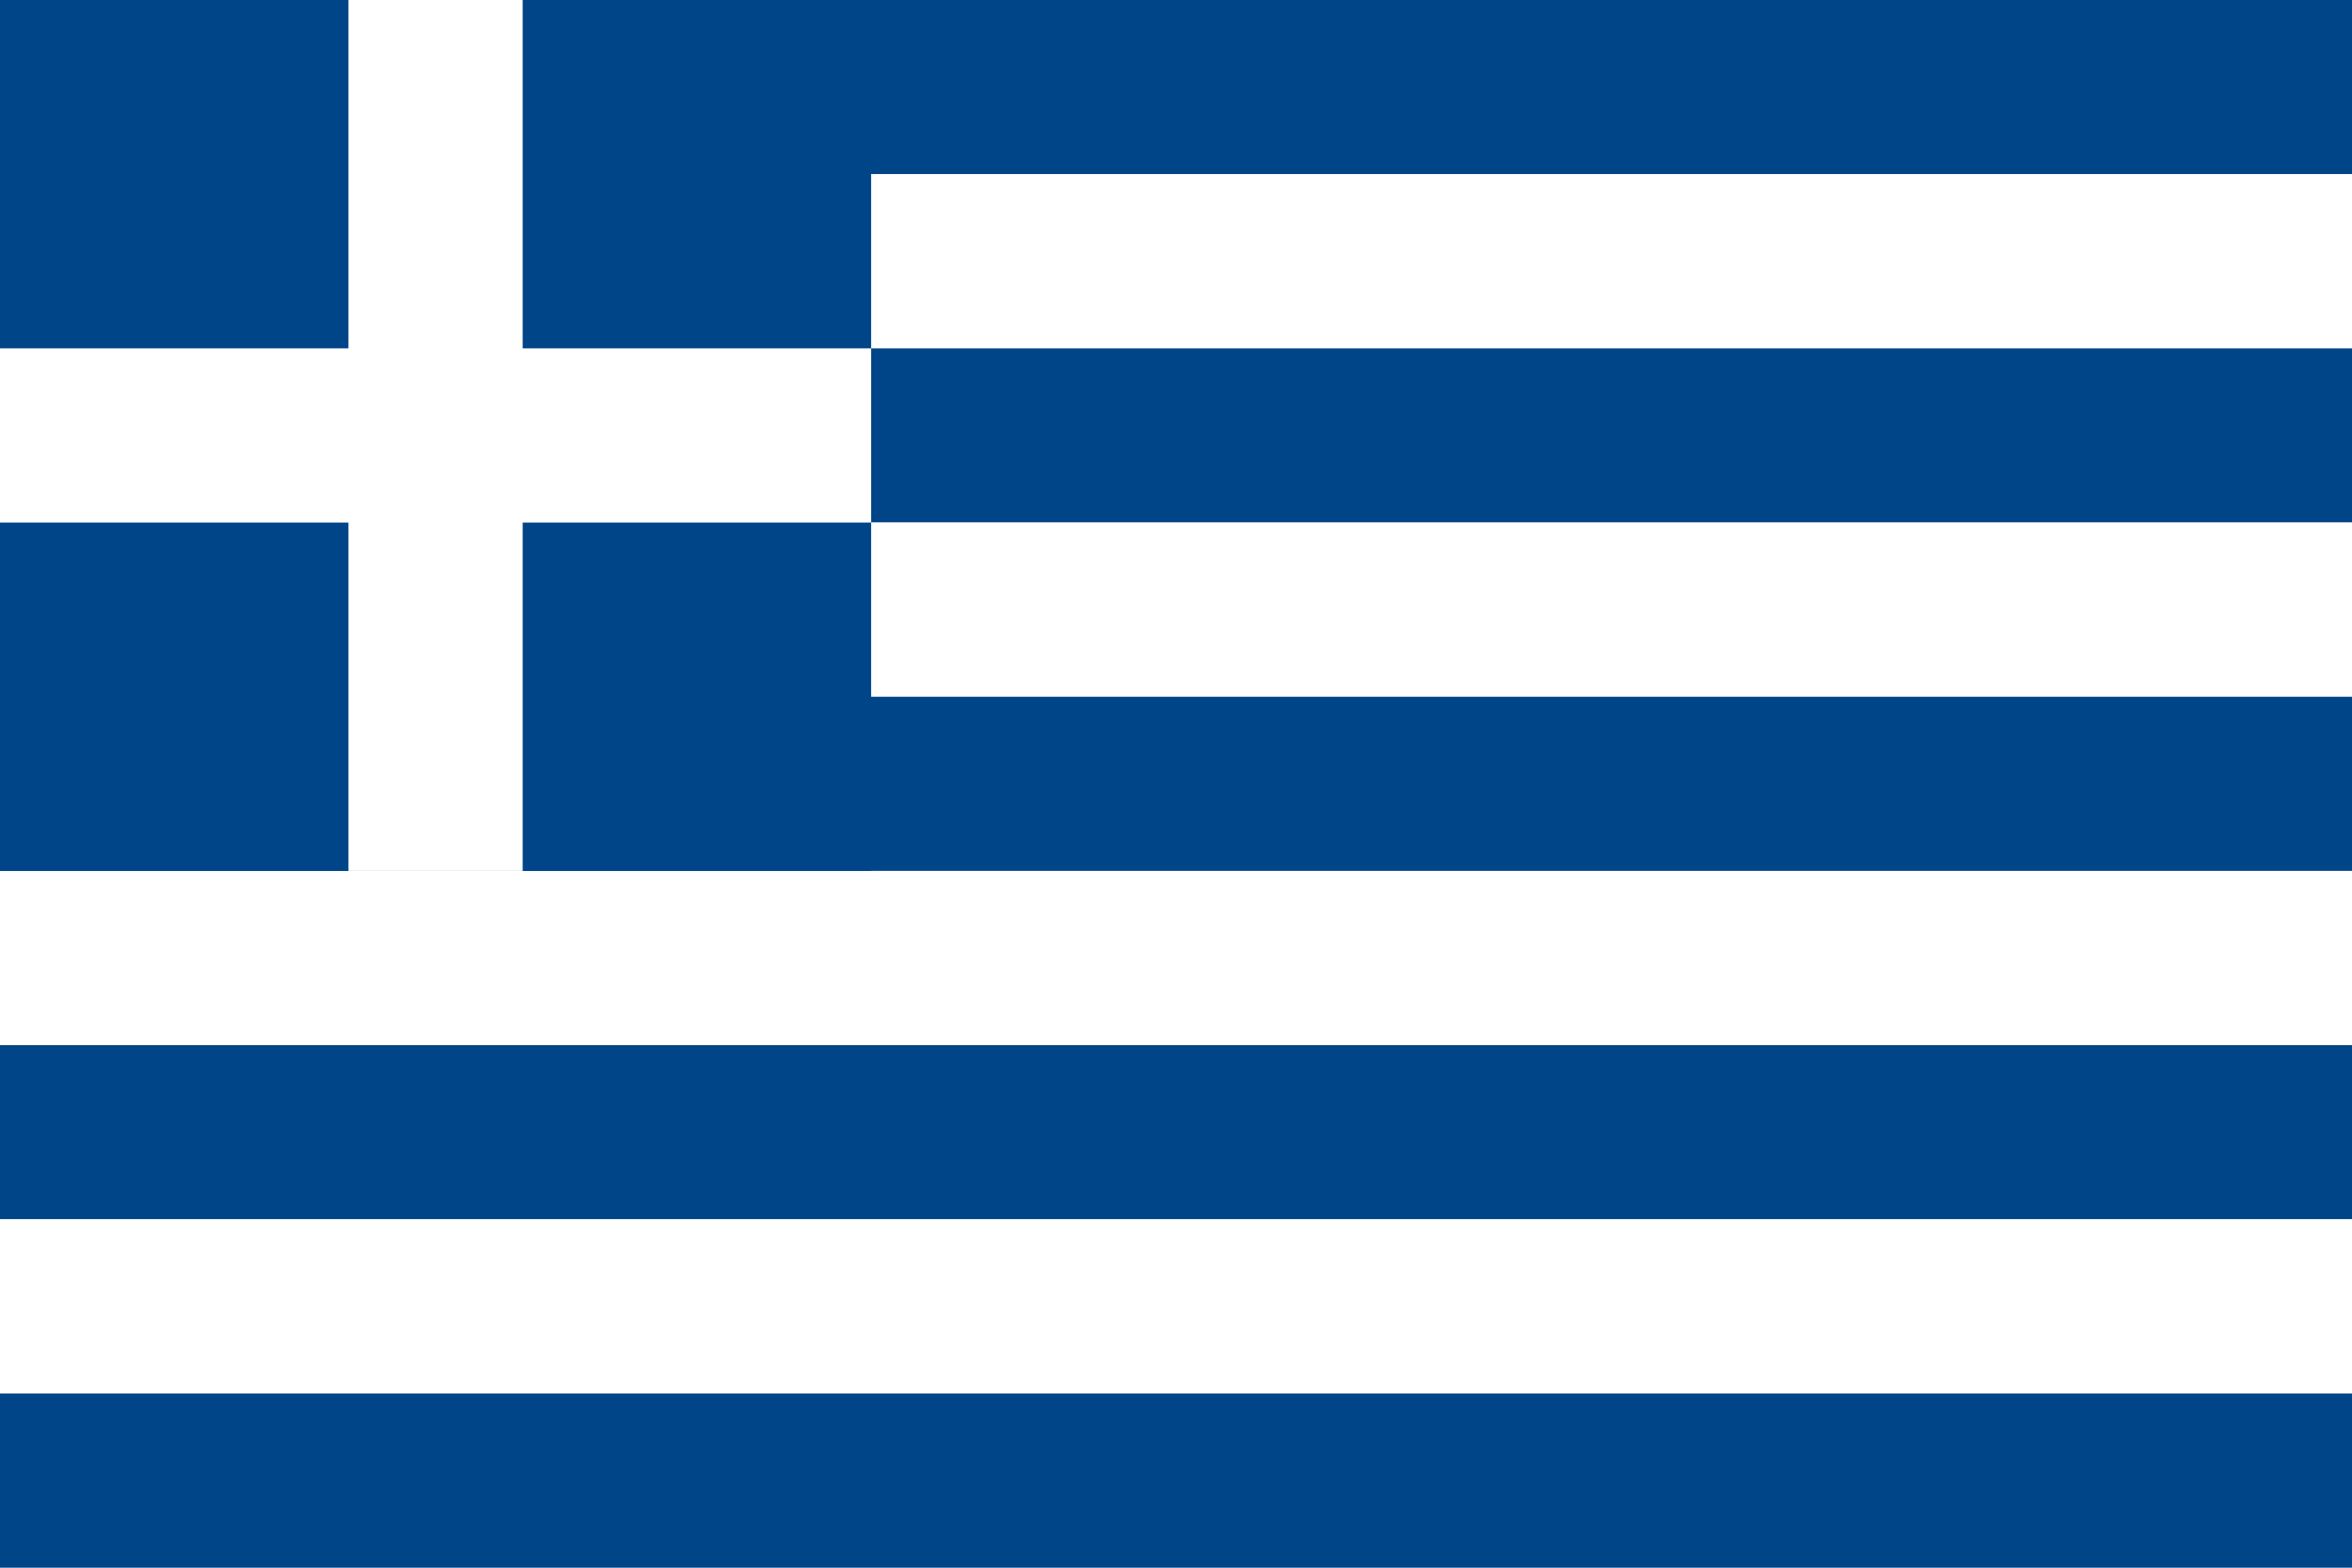
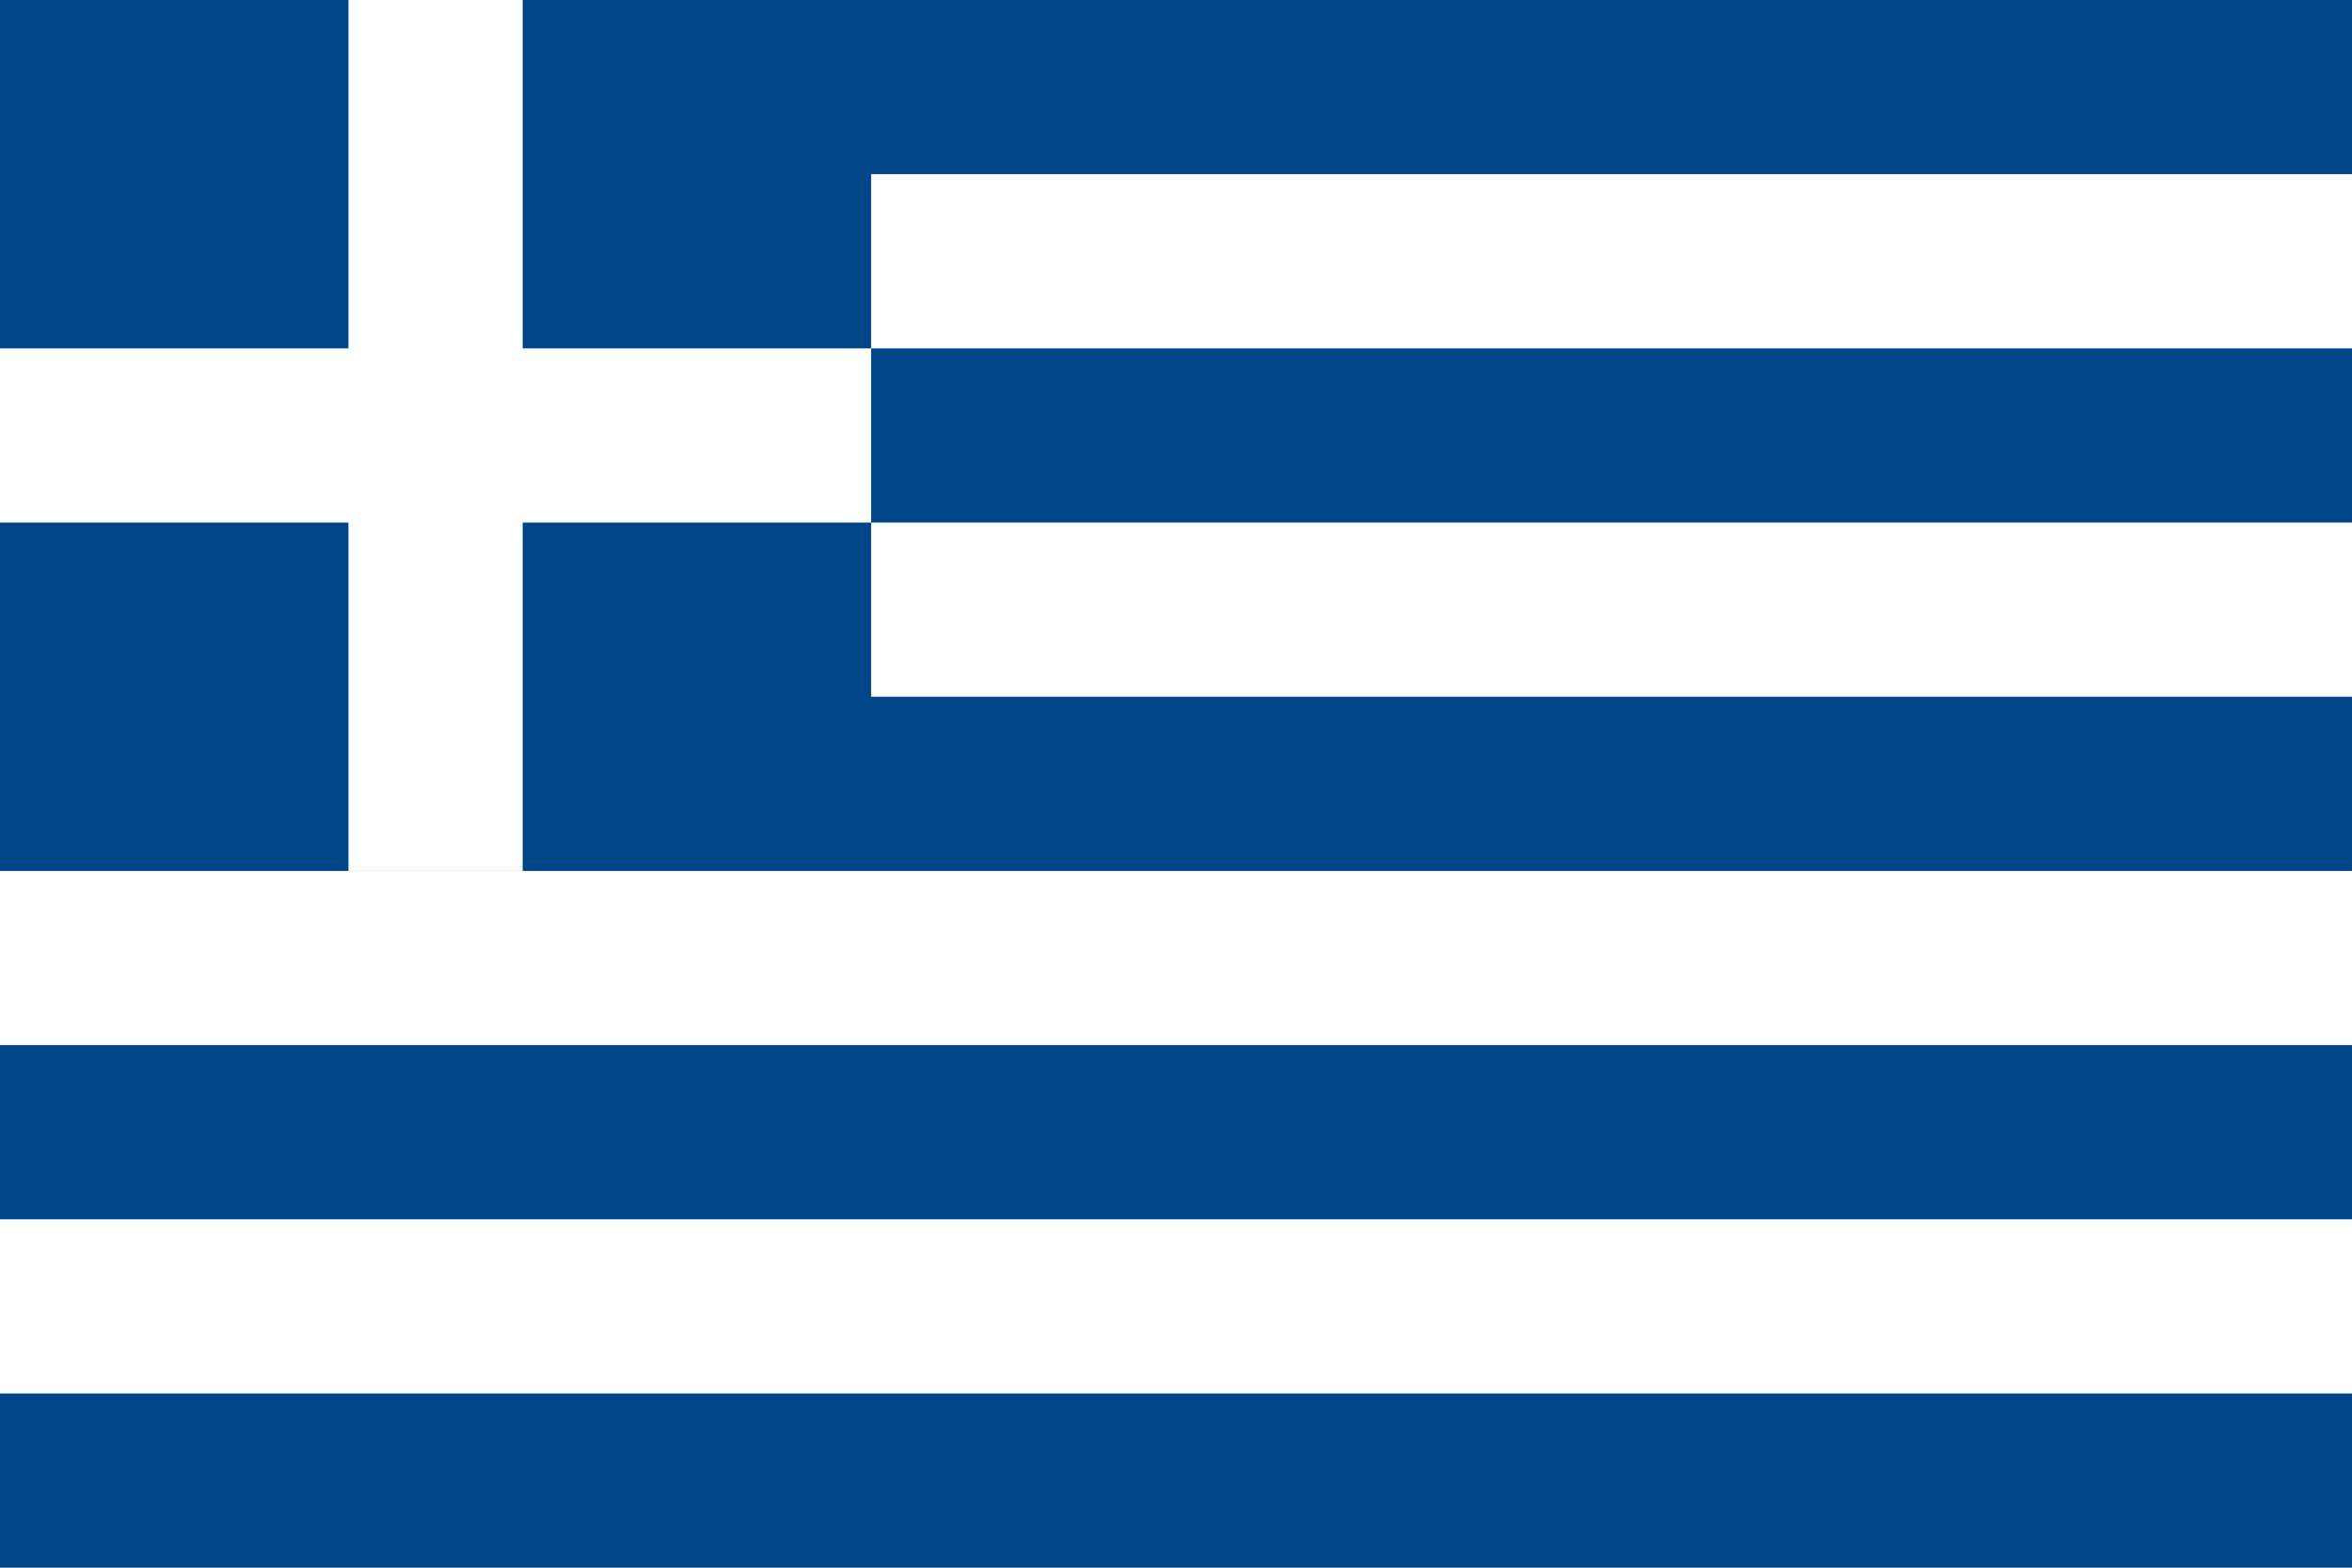
- <svg xmlns="http://www.w3.org/2000/svg" width="27" height="18">
-   <rect width="27" height="2" fill="RGB(0 69 136)" />
-   <rect width="27" height="2" y="2" fill="RGB(255 255 255)" />
-   <rect width="27" height="2" y="4" fill="RGB(0 69 136)" />
-   <rect width="27" height="2" y="6" fill="RGB(255 255 255)" />
-   <rect width="27" height="2" y="8" fill="RGB(0 69 136)" />
-   <rect width="27" height="2" y="10" fill="RGB(255 255 255)" />
-   <rect width="27" height="2" y="12" fill="RGB(0 69 136)" />
-   <rect width="27" height="2" y="14" fill="RGB(255 255 255)" />
-   <rect width="27" height="2" y="16" fill="RGB(0 69 136)" />
-   <rect width="10" height="10" fill="RGB(0 69 136)" />
+ <svg xmlns="http://www.w3.org/2000/svg" xmlns:xlink="http://www.w3.org/1999/xlink" width="27" height="18">
+   <rect width="27" height="18" fill="RGB(0 69 136)" />
+   <rect id="a" width="17" height="2" x="10" y="2" fill="RGB(255 255 255)" />
+   <use xlink:href="#a" y="4" />
+   <rect id="b" width="27" height="2" y="10" fill="RGB(255 255 255)" />
+   <use xlink:href="#b" y="4" />
  <rect width="10" height="2" y="4" fill="RGB(255 255 255)" />
  <rect width="2" height="10" x="4" fill="RGB(255 255 255)" />
</svg>
